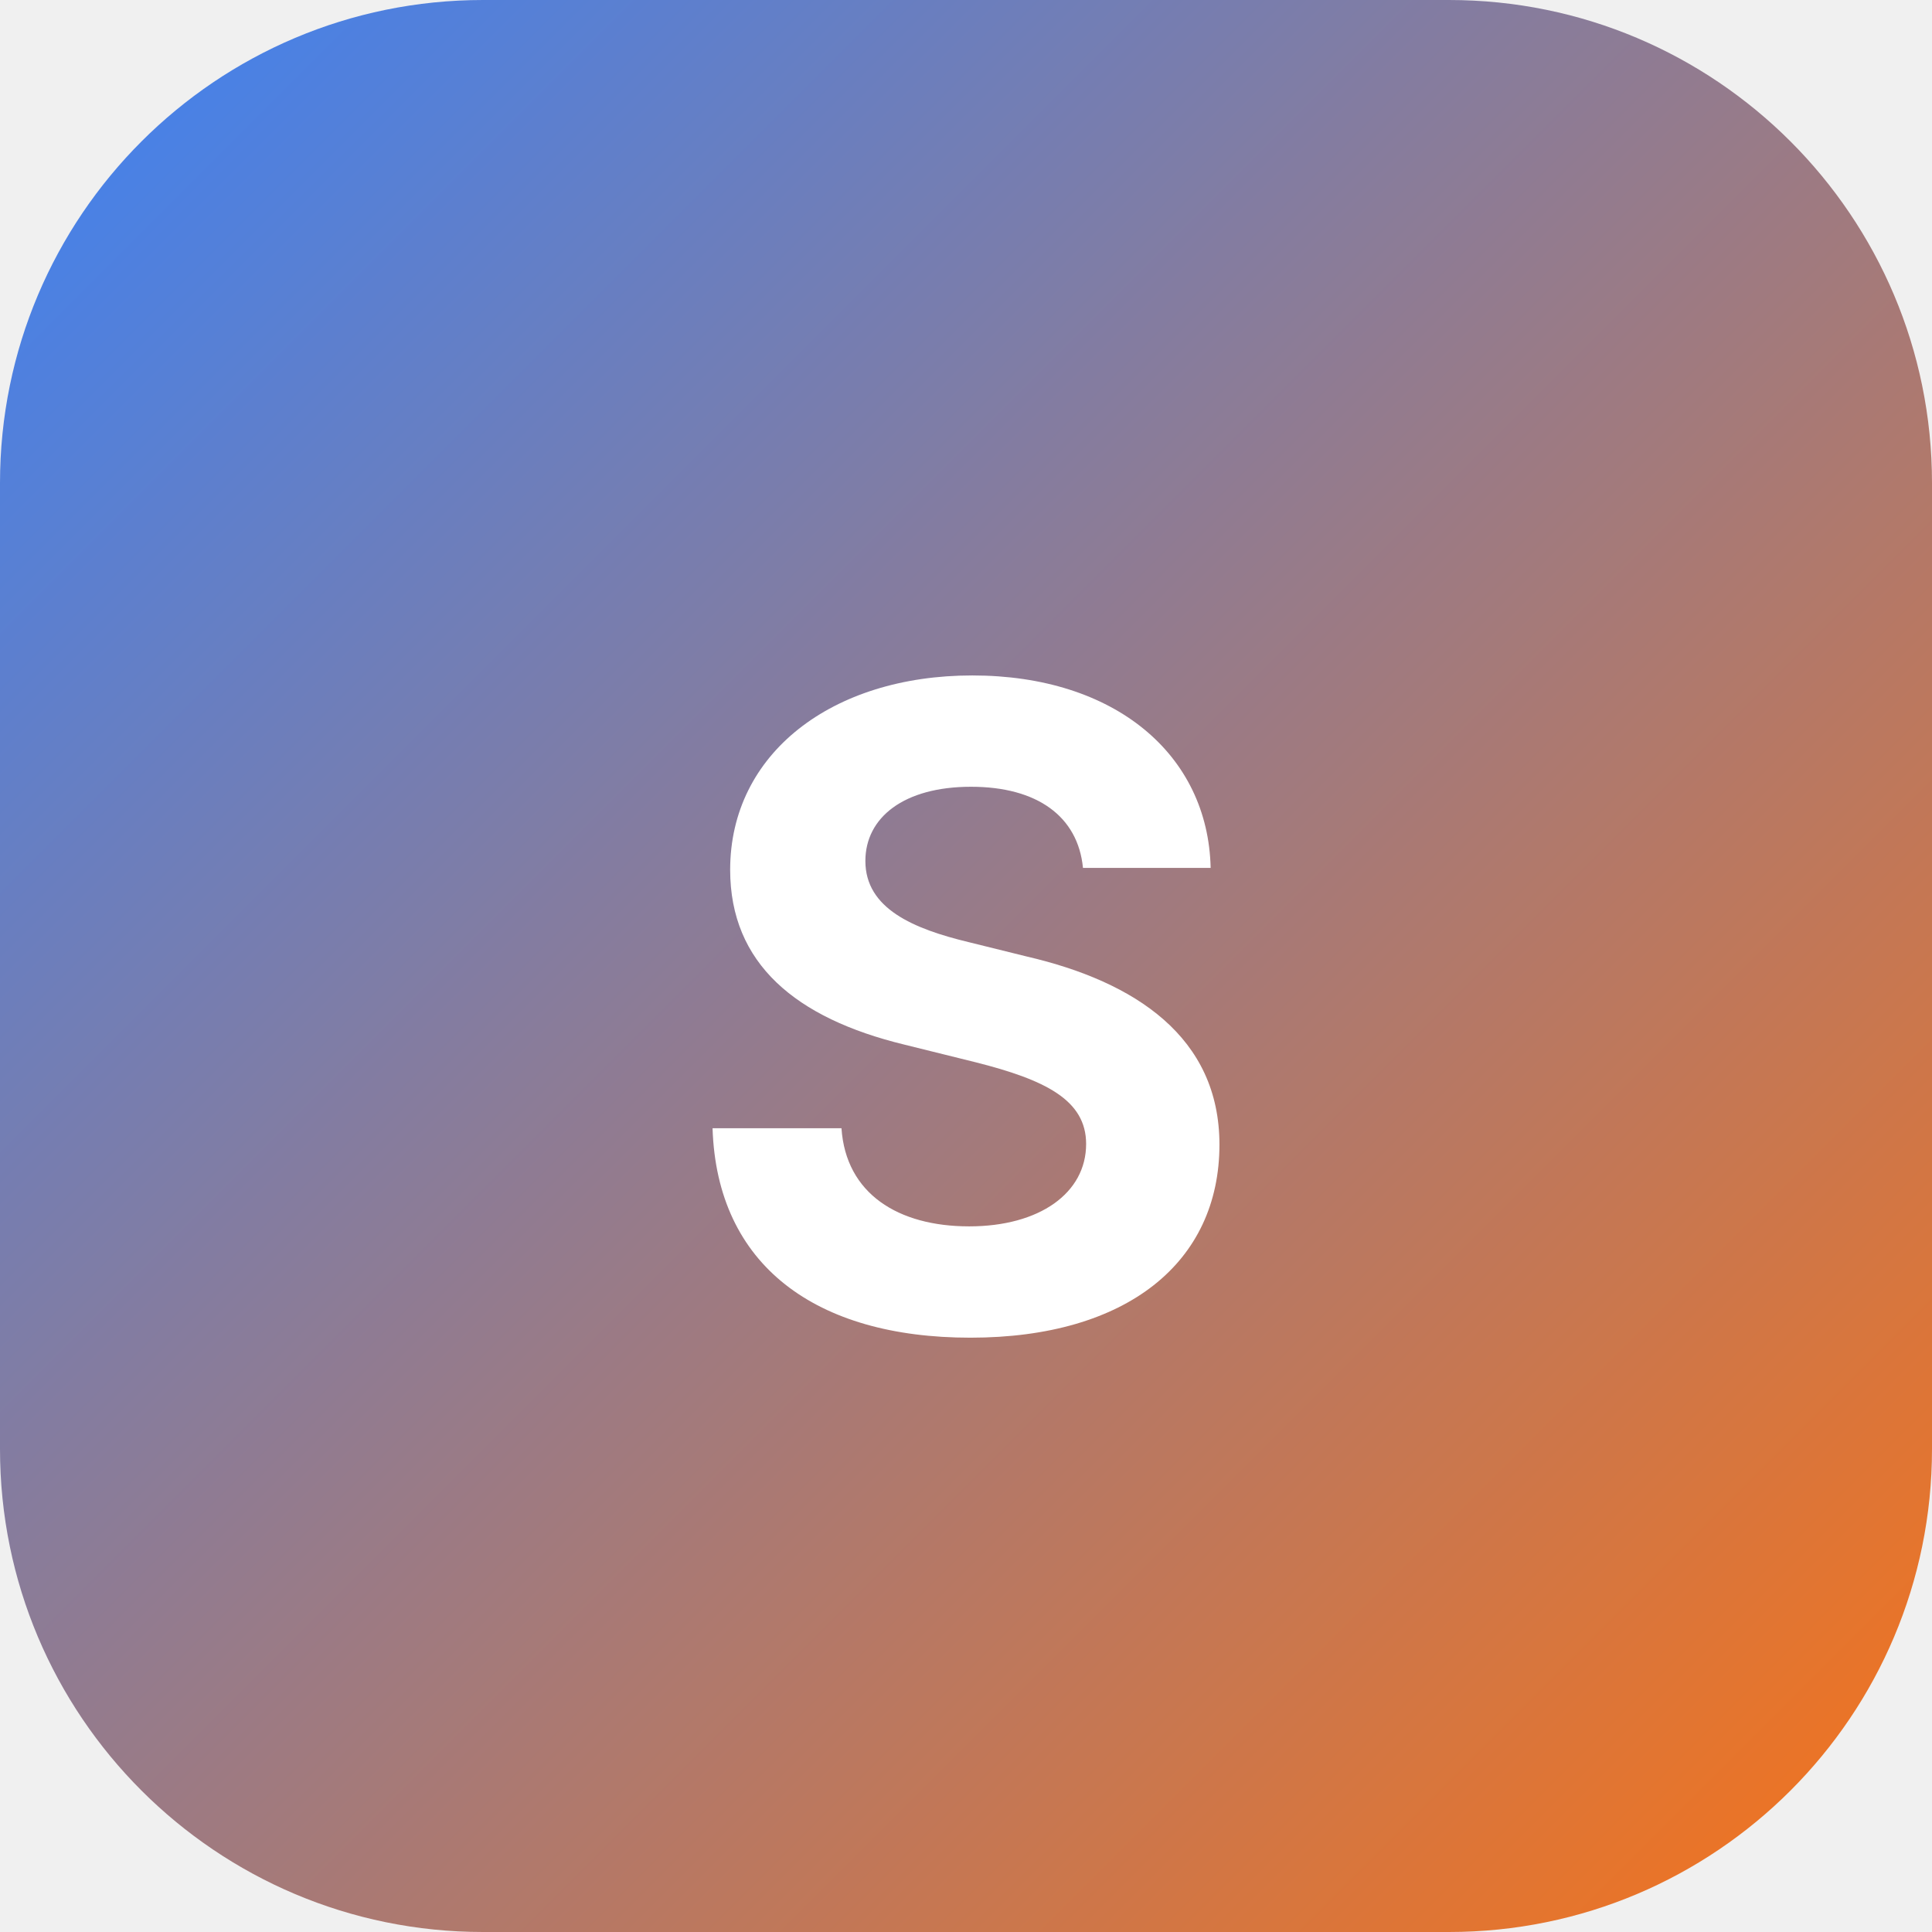
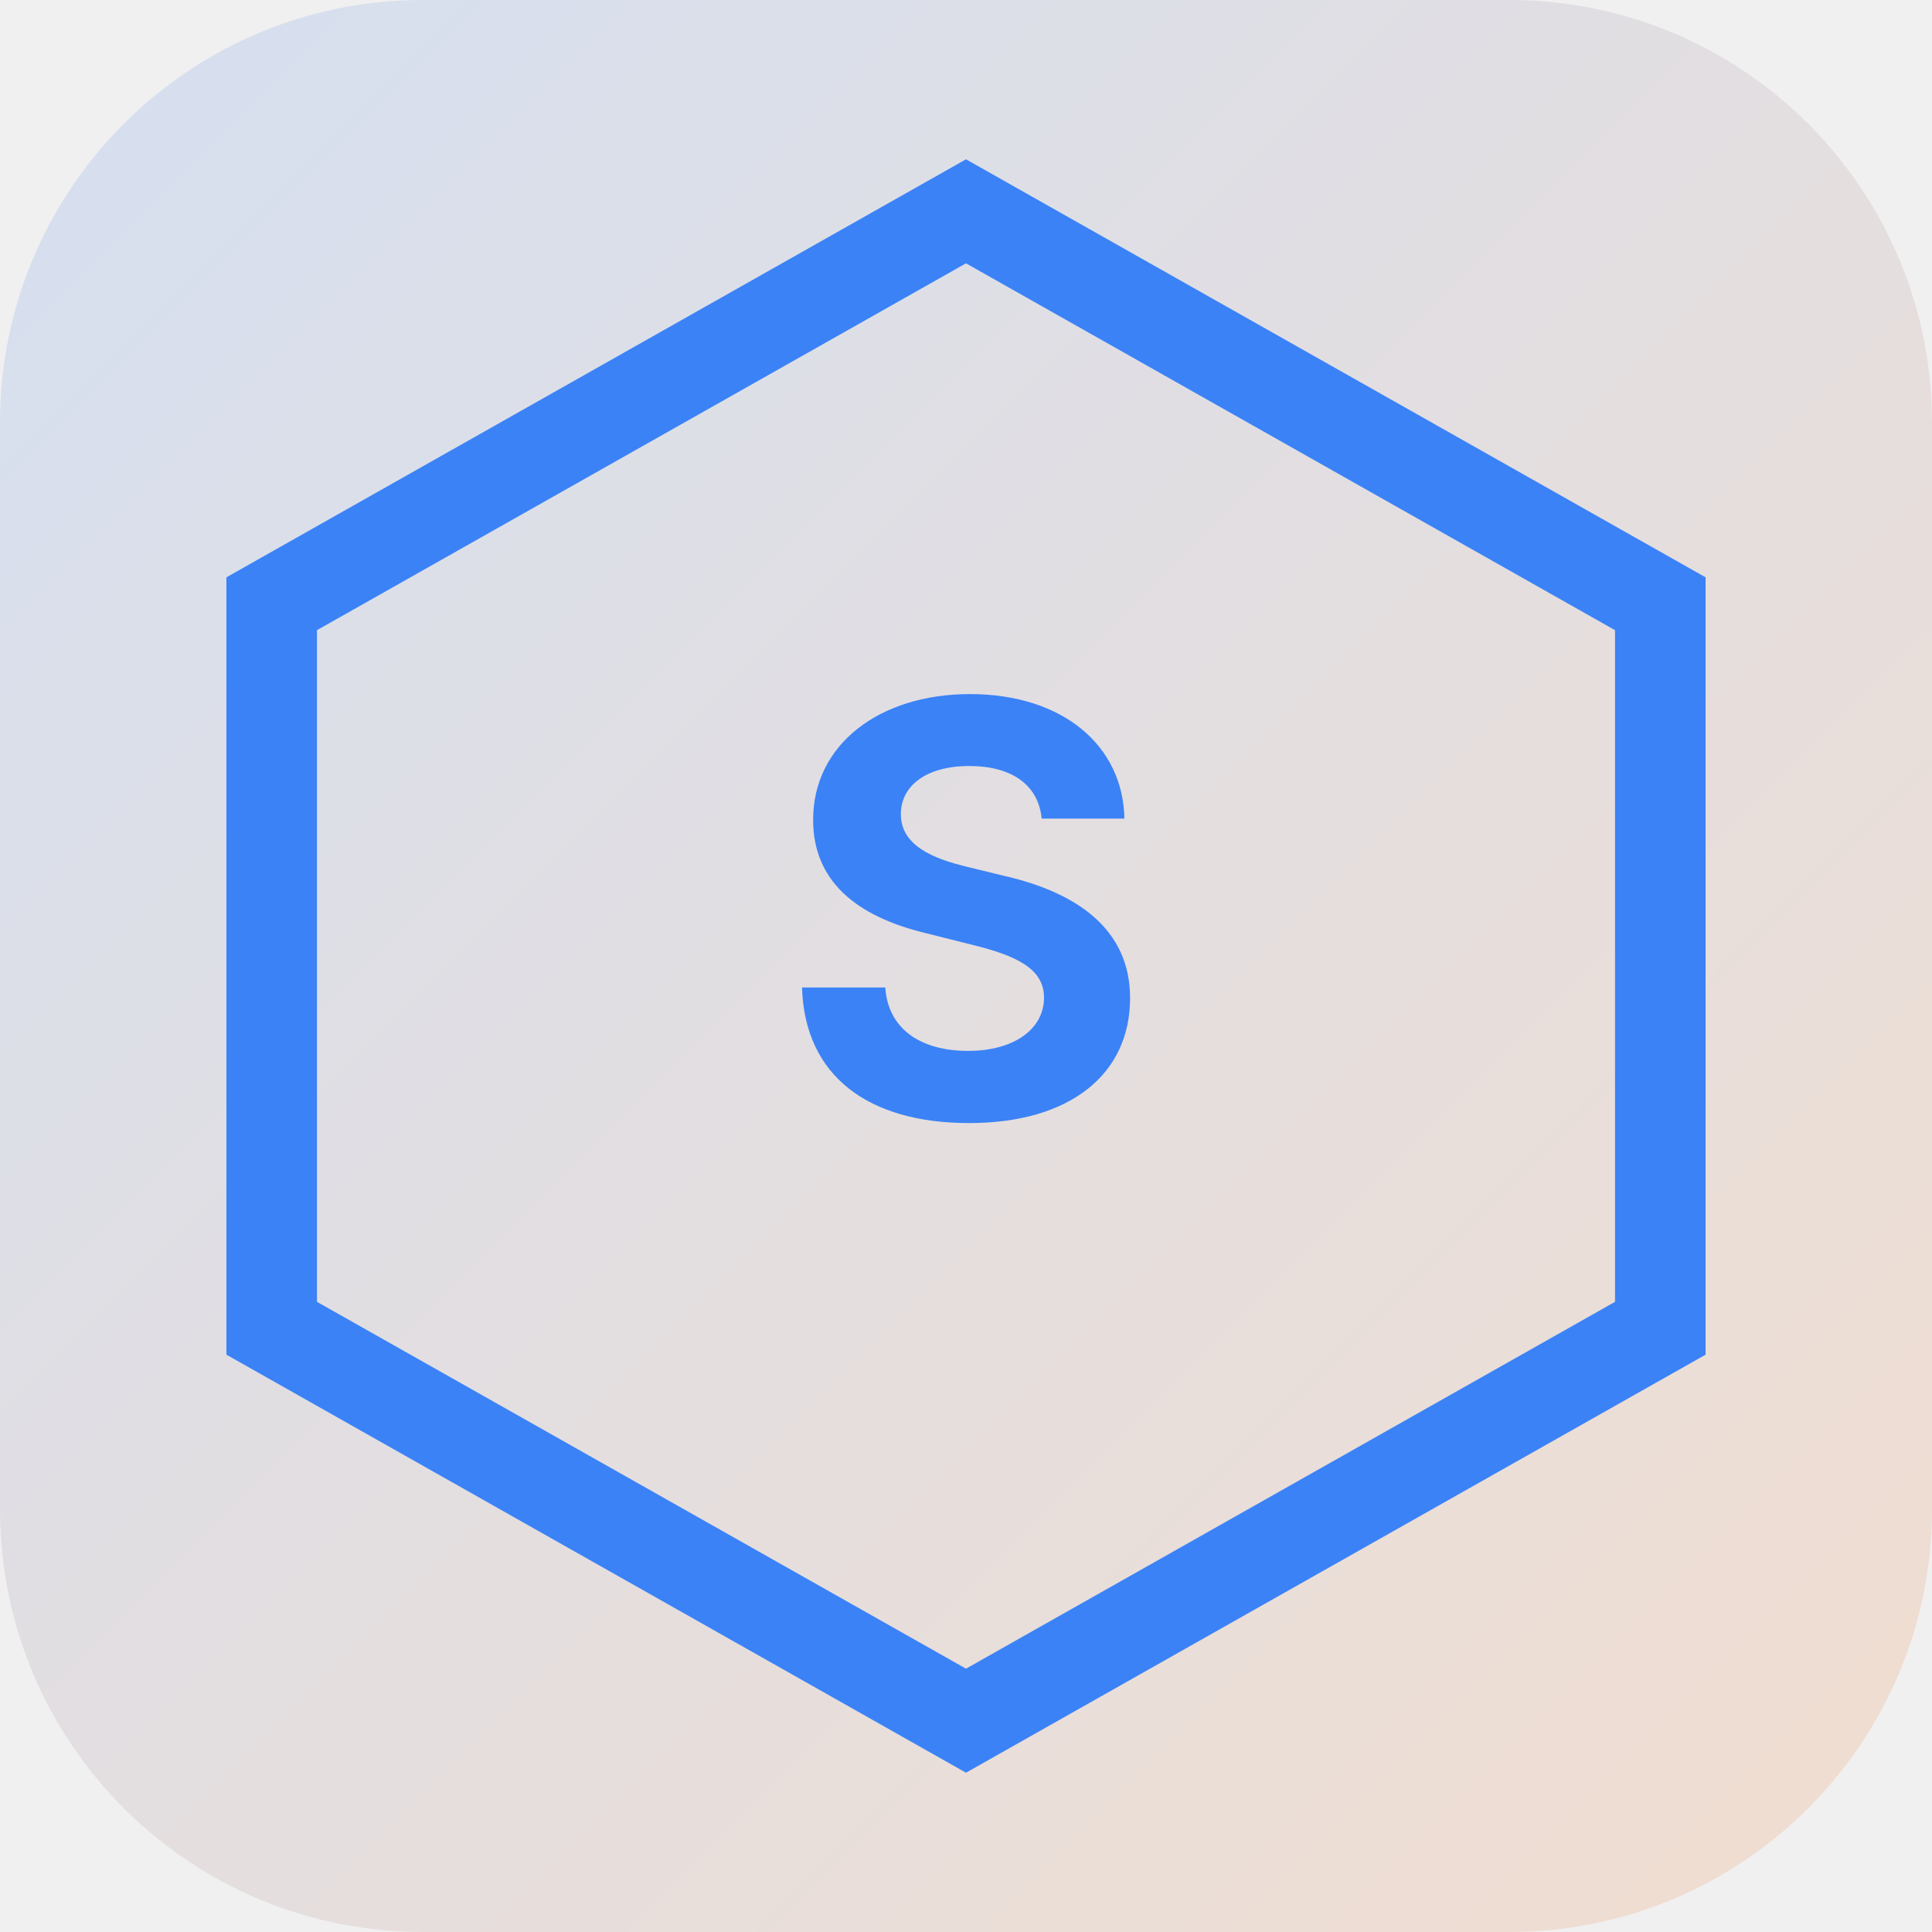
- <svg xmlns="http://www.w3.org/2000/svg" viewBox="0 0 48 48" fill="none" role="img" aria-label="simOFFICE-ai logo">
+ <svg xmlns="http://www.w3.org/2000/svg" viewBox="0 0 128 128" role="img" aria-label="simOFFICE-ai logo">
  <defs>
-     <linearGradient id="logoGrad" x1="0%" y1="0%" x2="100%" y2="100%">
+     <linearGradient id="g" x1="0" y1="0" x2="1" y2="1">
      <stop offset="0%" stop-color="#3B82F6" />
      <stop offset="100%" stop-color="#F97316" />
    </linearGradient>
  </defs>
-   <rect width="48" height="48" rx="12" fill="url(#logoGrad)" />
-   <text x="24" y="33" font-family="Space Grotesk, Inter, sans-serif" font-size="22" font-weight="700" fill="#FFFFFF" text-anchor="middle">S</text>
+   <rect width="128" height="128" rx="28" fill="url(#g)" opacity="0.15" />
+   <polygon points="64,14 110,40 110,88 64,114 18,88 18,40" fill="none" stroke="#3B82F6" stroke-width="6" />
+   <text x="64" y="74" font-family="Space Grotesk, Inter, sans-serif" font-size="38" font-weight="700" fill="#3B82F6" text-anchor="middle">S</text>
</svg>
